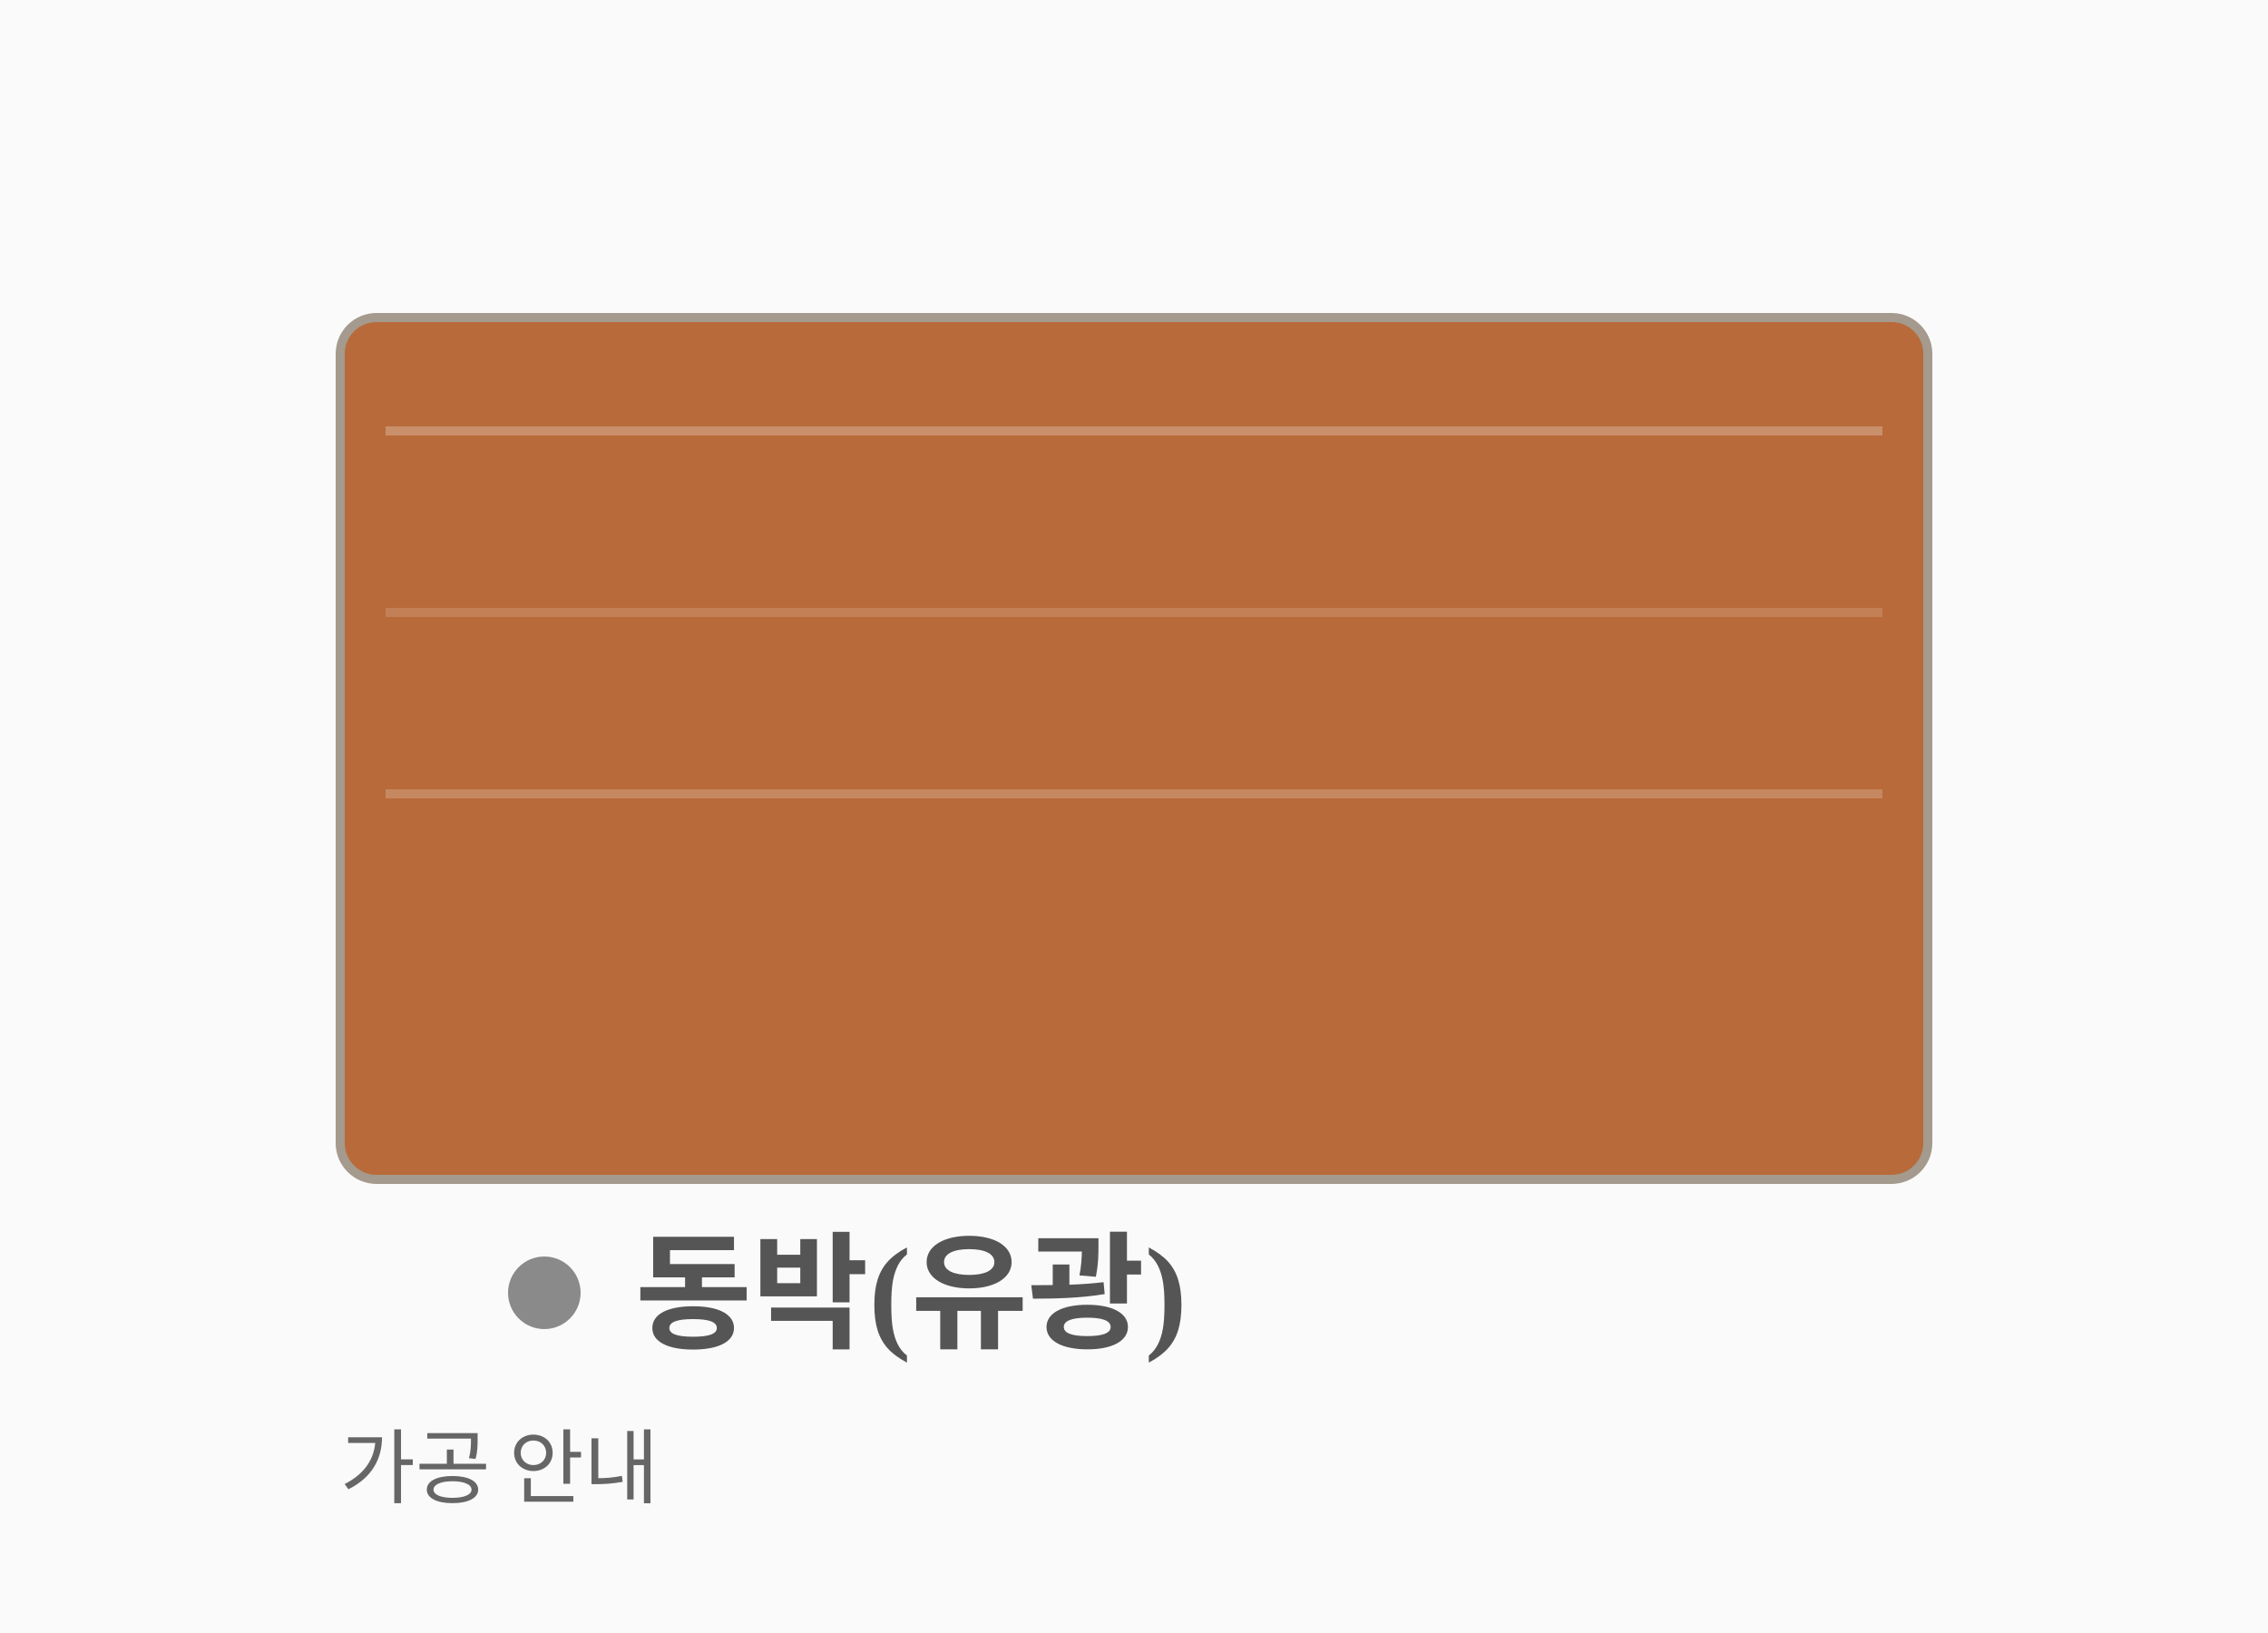
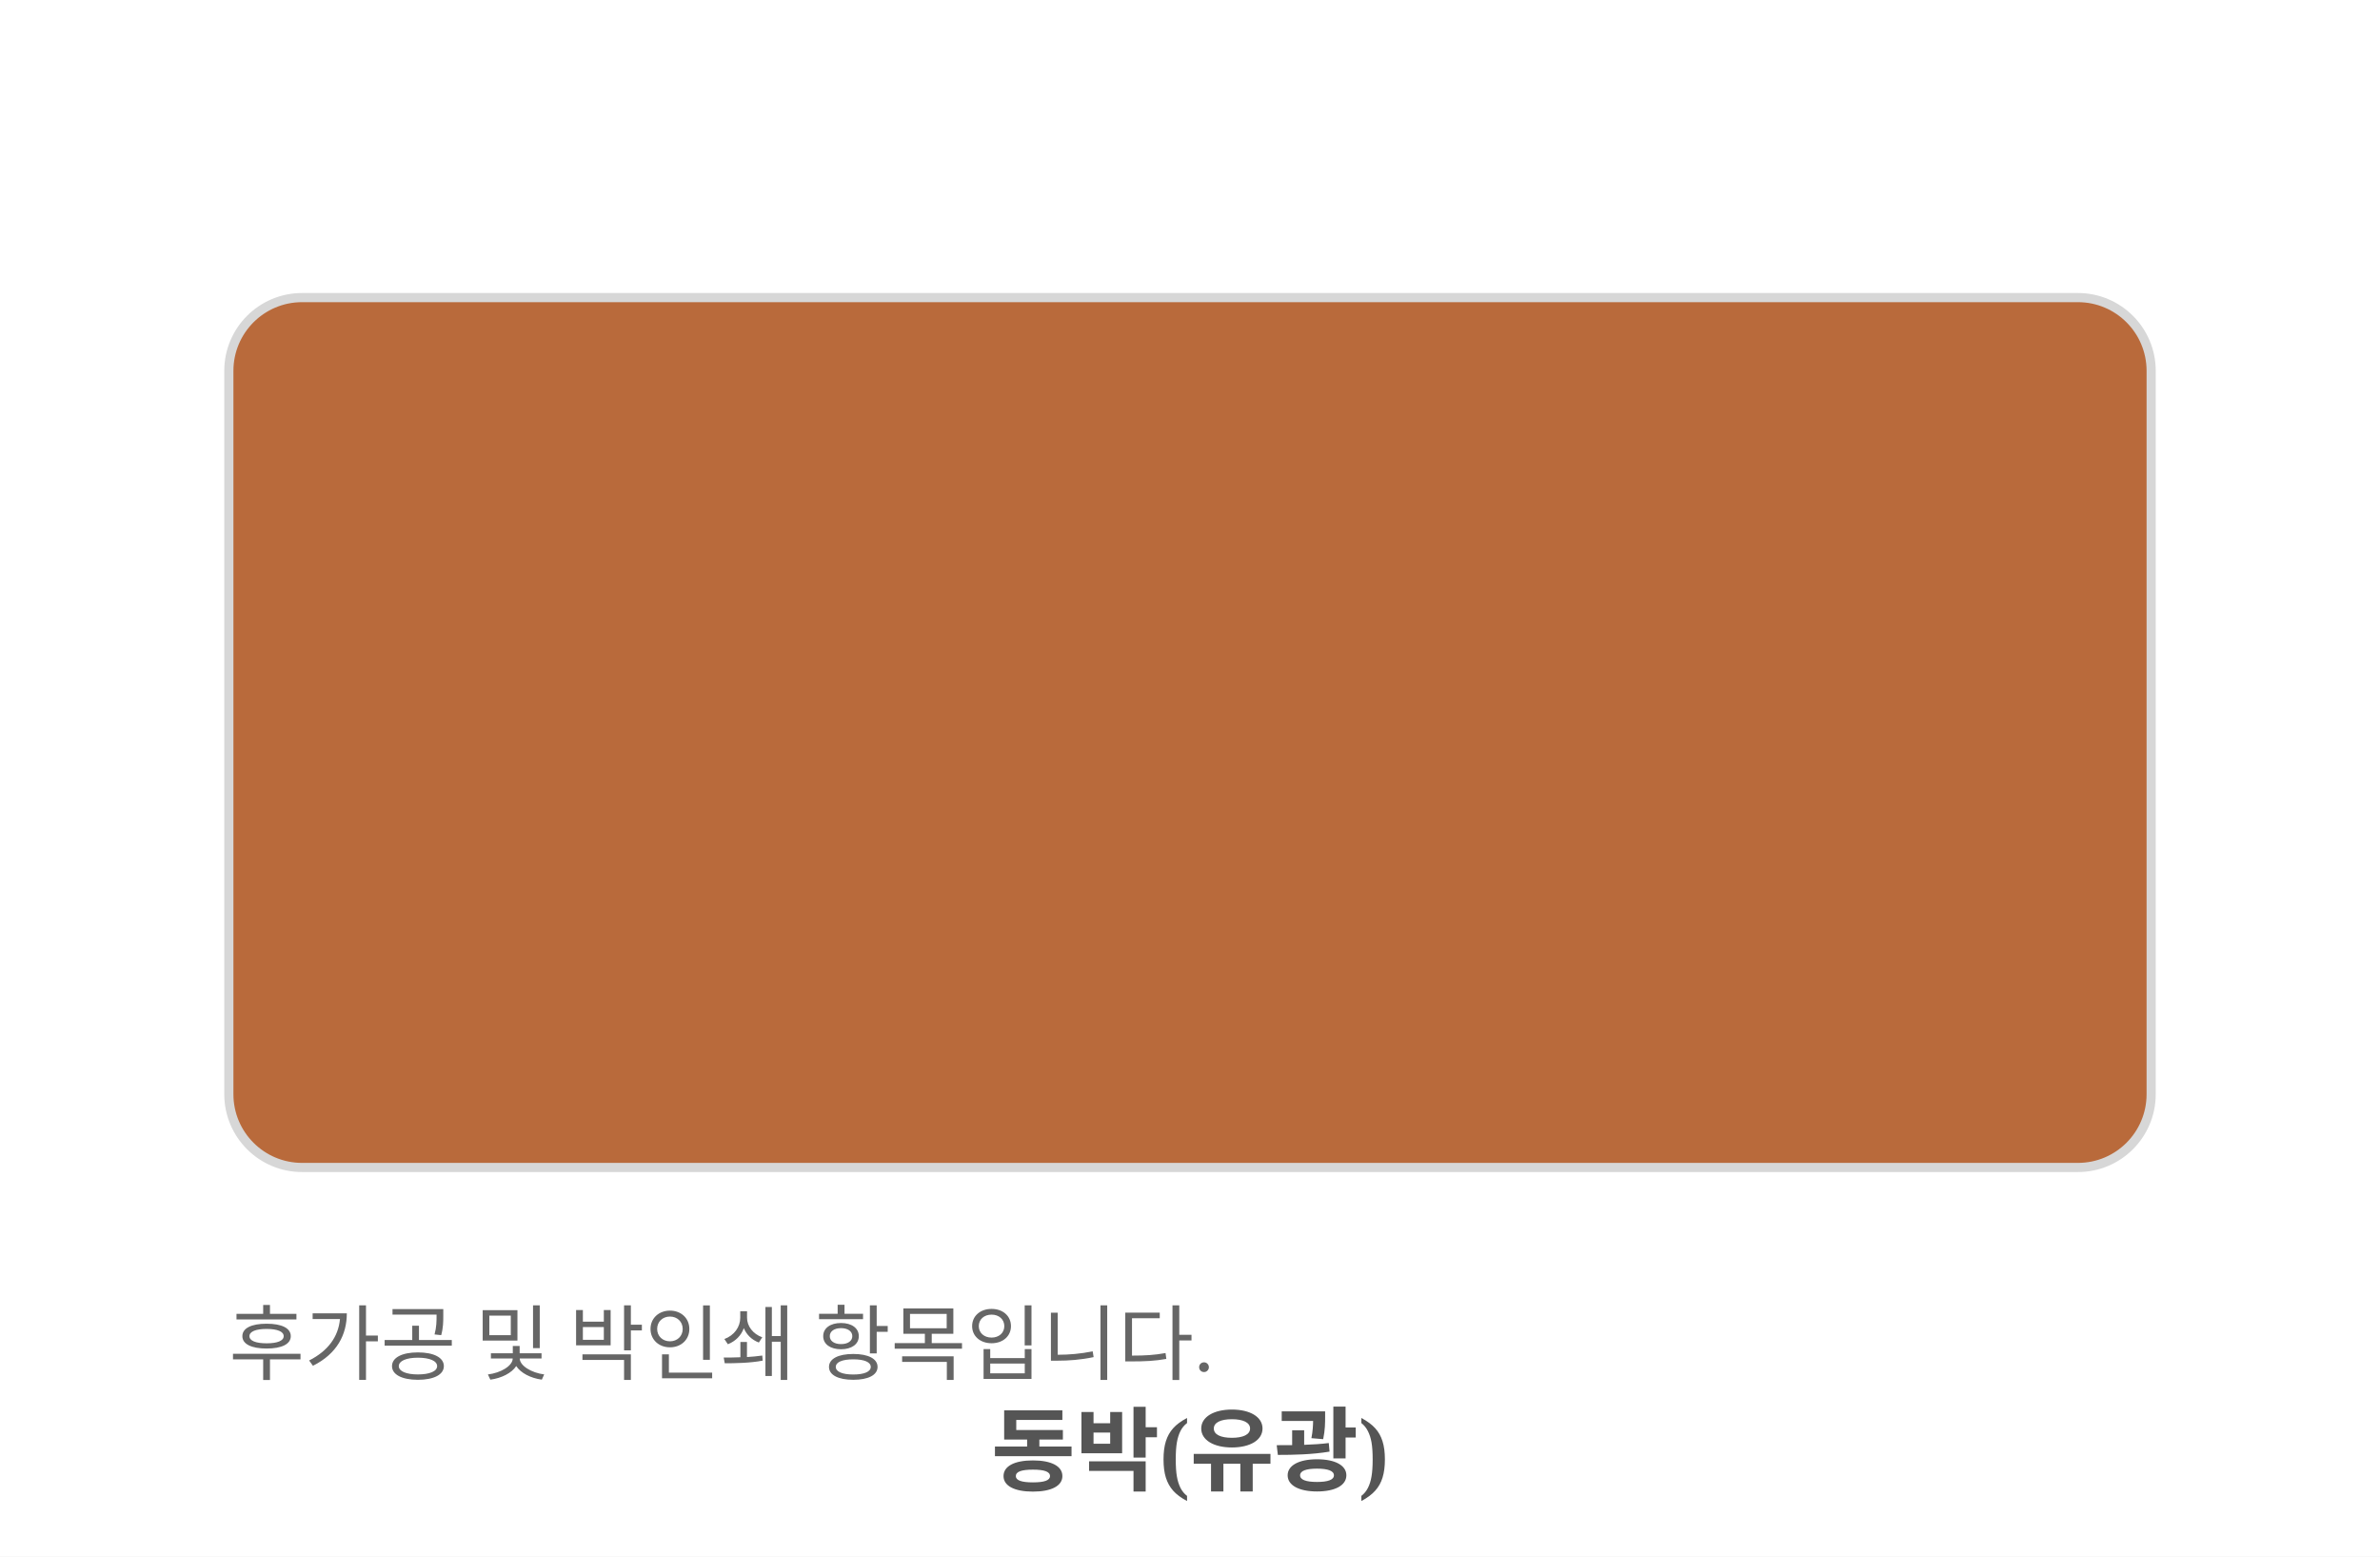
- <svg xmlns="http://www.w3.org/2000/svg" width="500" height="360" viewBox="0 0 500 360">
-   <rect width="500" height="360" fill="#fafafa" />
-   <rect x="75" y="70" width="350" height="190" rx="8" fill="#b86a3a" stroke="#a49a8d" stroke-width="2" />
-   <path d="M85 95 H415" stroke="rgba(255,255,255,.25)" stroke-width="2" />
-   <path d="M85 135 H415" stroke="rgba(255,255,255,.15)" stroke-width="2" />
-   <path d="M85 175 H415" stroke="rgba(255,255,255,.2)" stroke-width="2" />
-   <circle cx="120" cy="285" r="8" fill="#8a8a8a" />
-   <text x="140" y="295" font-size="28" font-weight="700" fill="#555">동박(유광)</text>
-   <text x="75" y="330" font-size="18" fill="#666">가공 안내</text>
+ <svg xmlns="http://www.w3.org/2000/svg" width="520" height="340" viewBox="0 0 520 340">
+   <rect width="520" height="340" fill="#ffffff" />
+   <rect x="50" y="65" width="420" height="190" rx="16" fill="#b96a3b" stroke="#d7d7d7" stroke-width="2" />
+   <text x="50" y="300" font-size="18" fill="#666">후가공 및 박인쇄 항목입니다.</text>
+   <text x="260.0" y="324" text-anchor="middle" font-size="20" font-weight="700" fill="#555">동박(유광)</text>
</svg>
